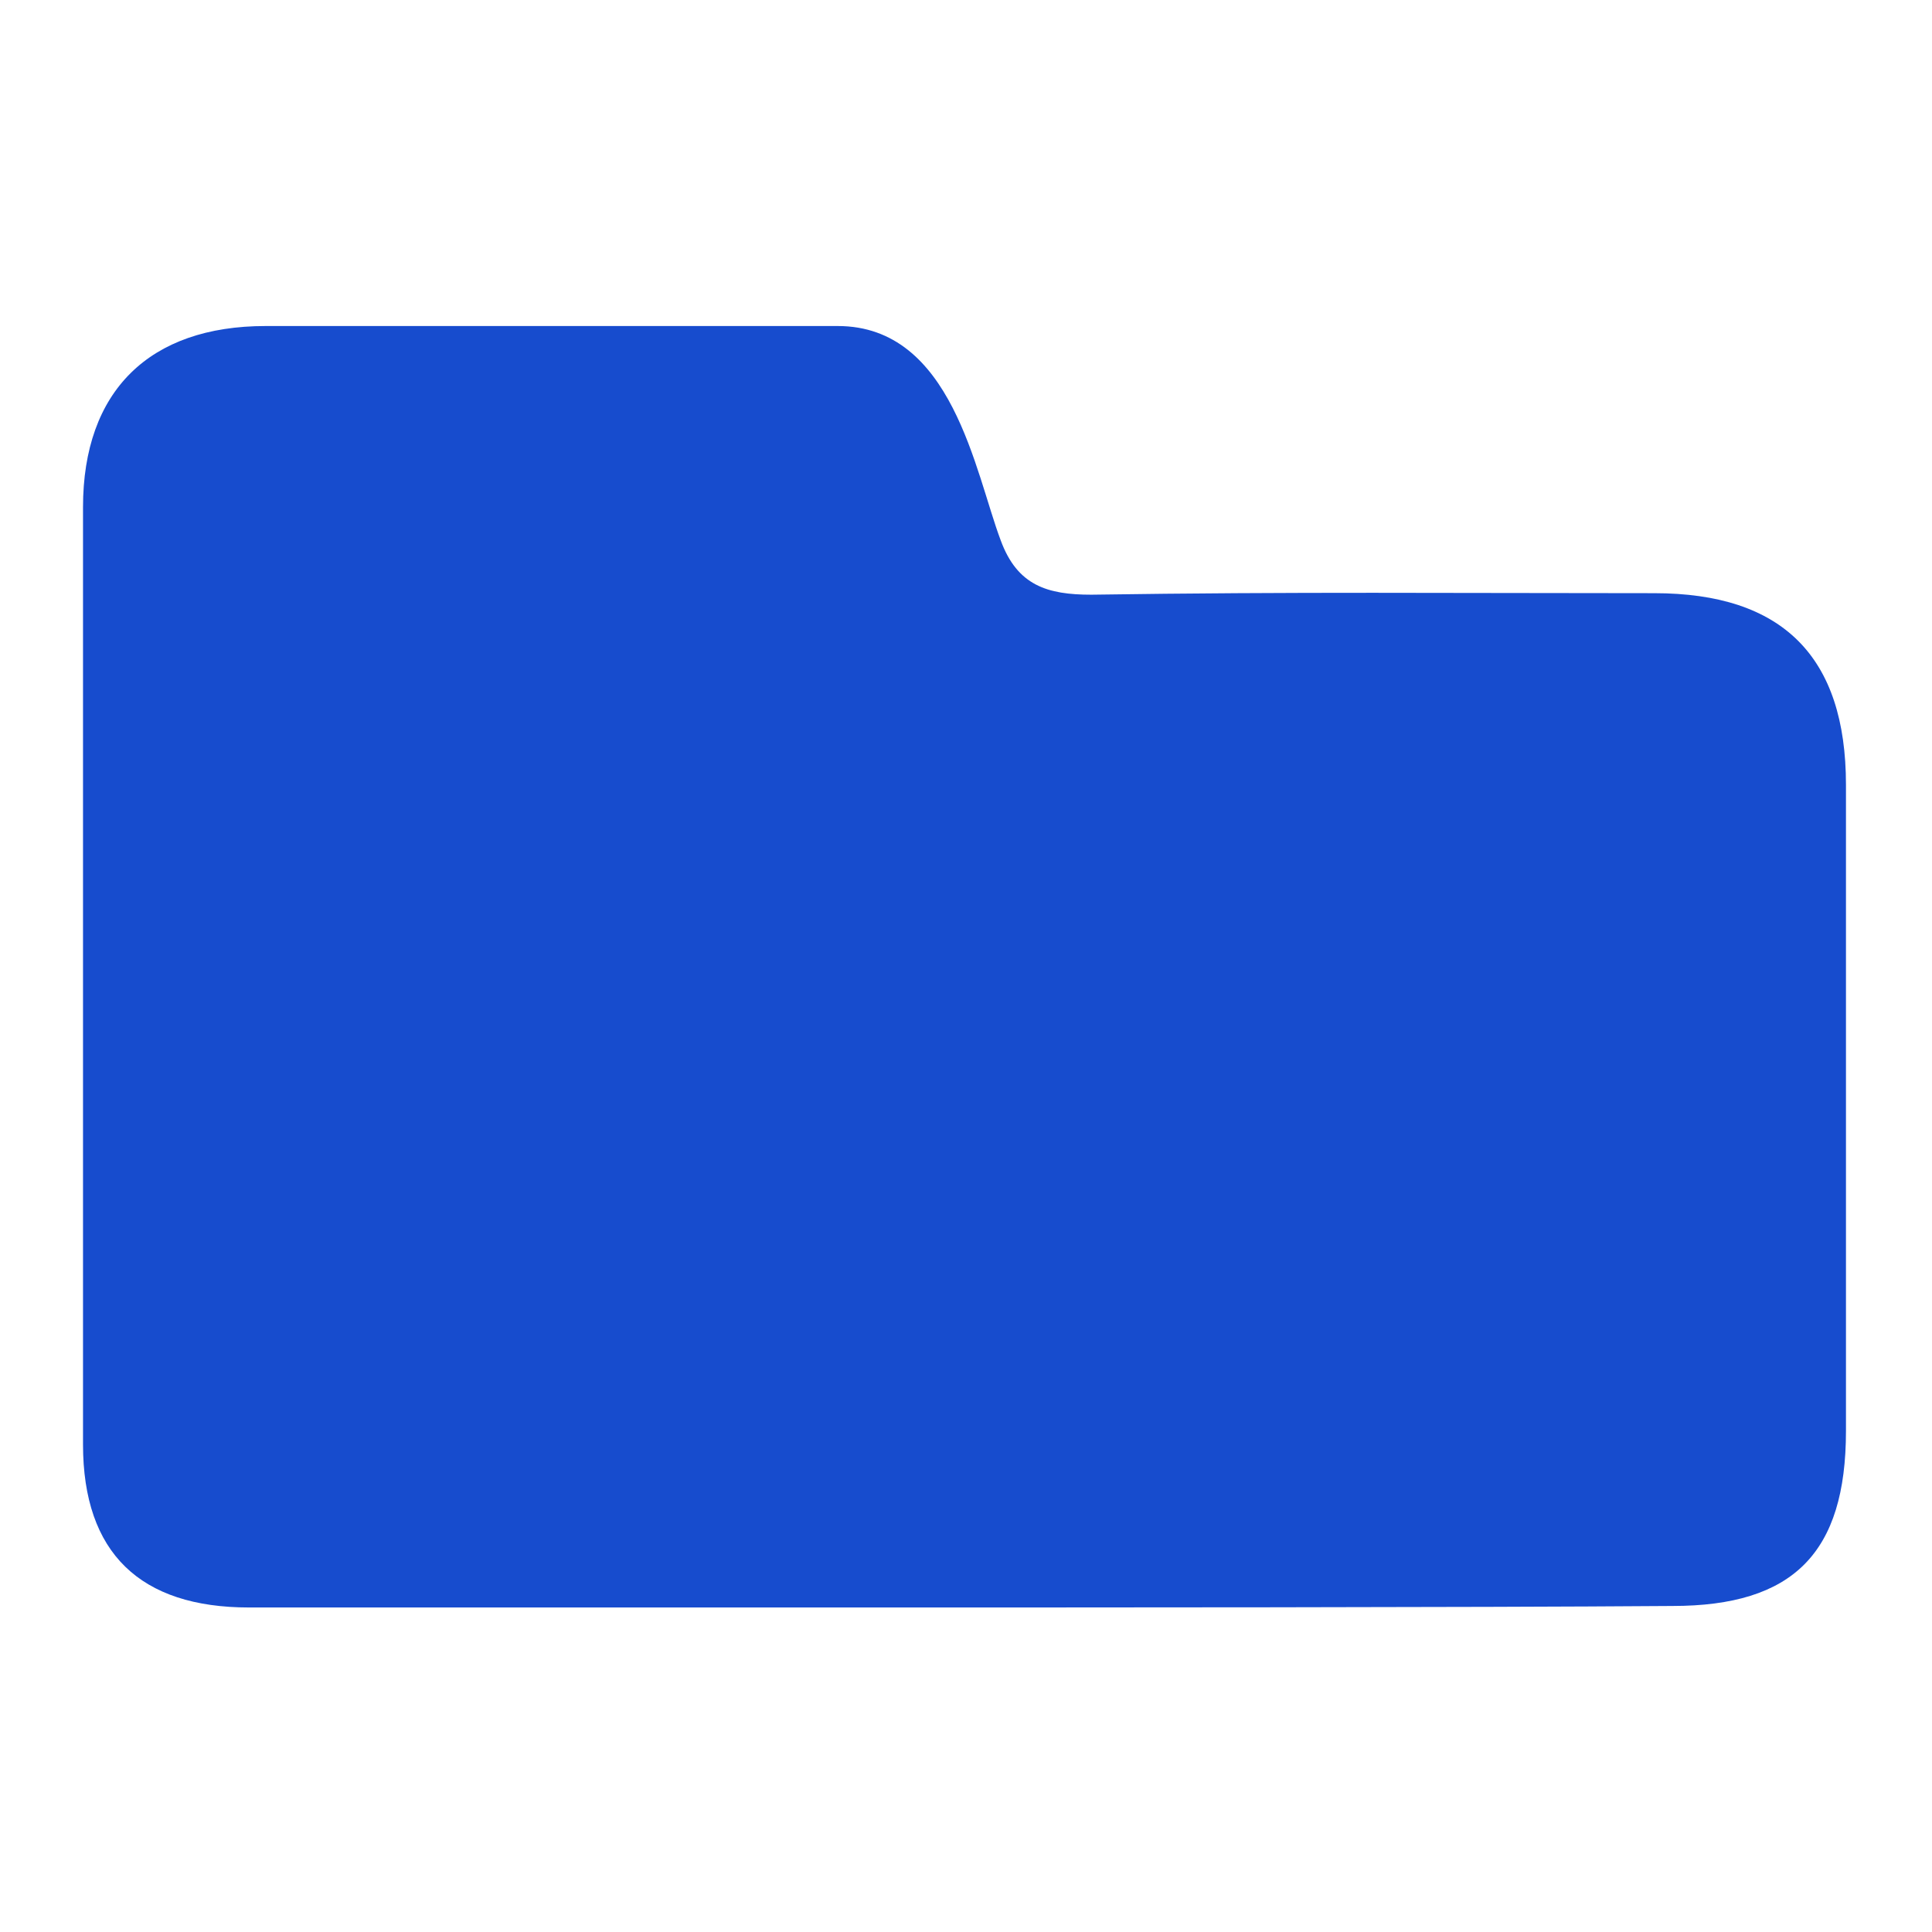
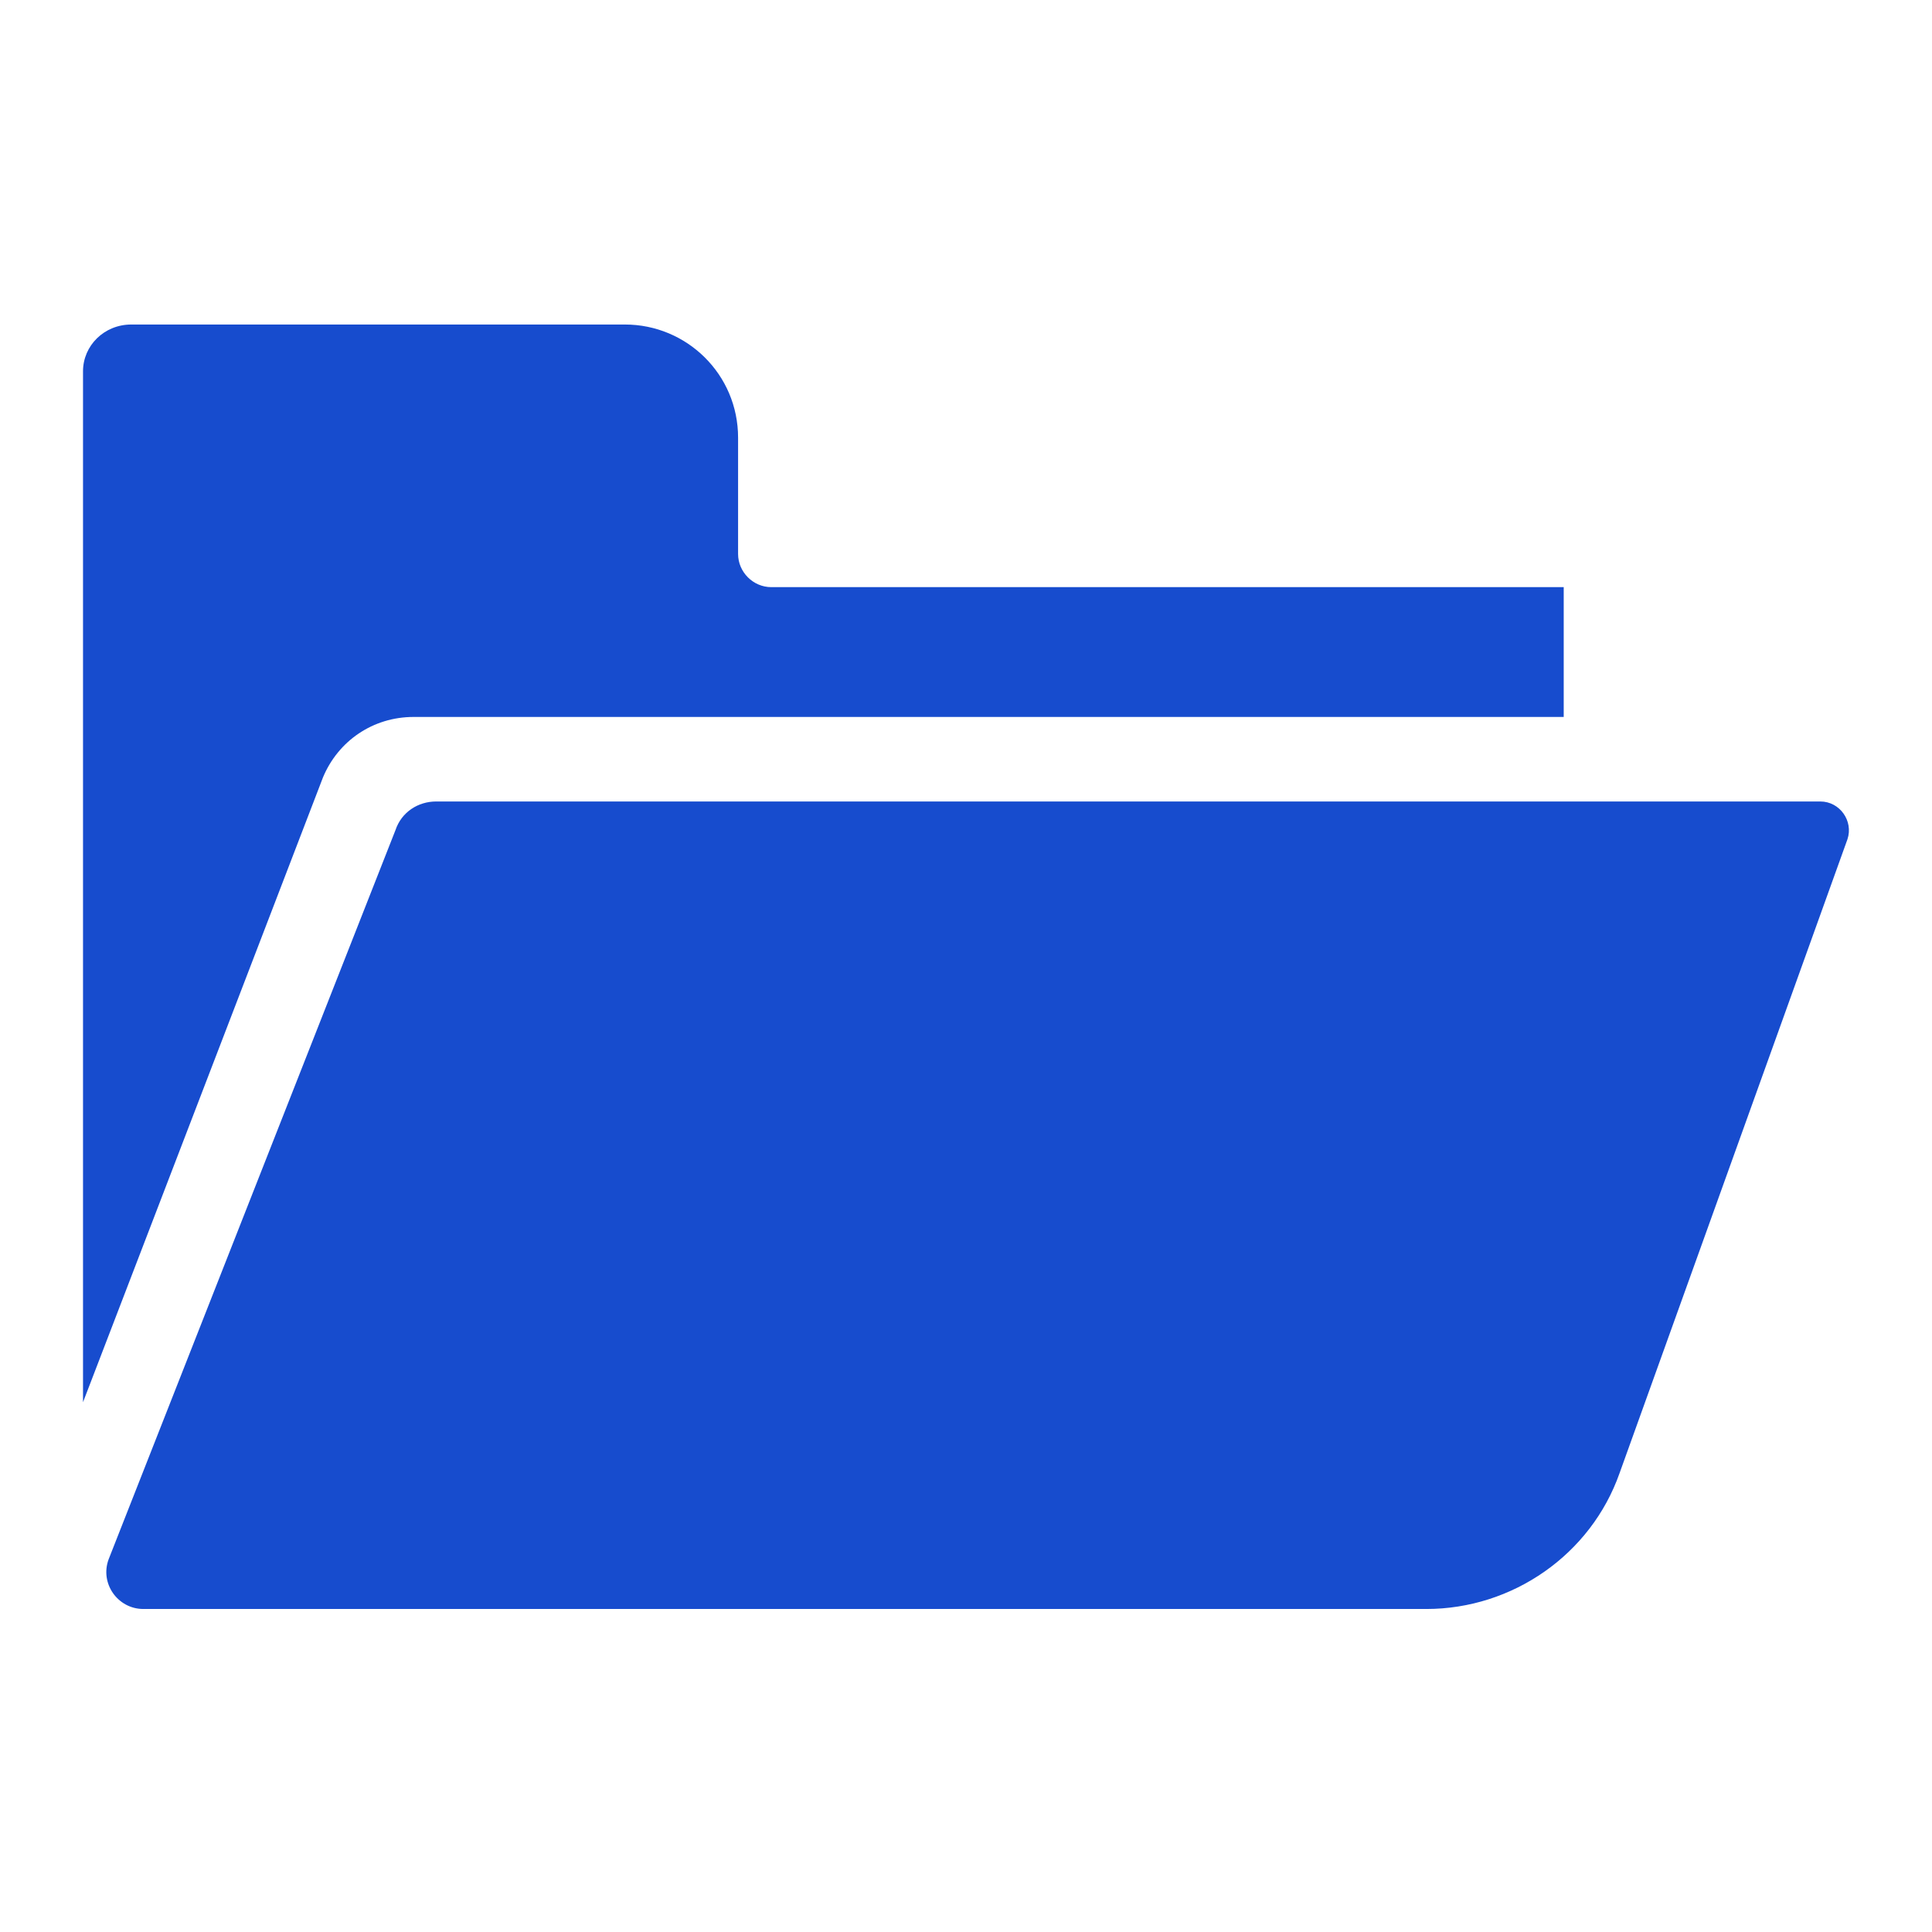
<svg xmlns="http://www.w3.org/2000/svg" version="1.1" id="图层_1" x="0px" y="0px" viewBox="0 0 128 128" enable-background="new 0 0 128 128" xml:space="preserve">
-   <path fill="#174CCE" d="M57.6,106.5c-13.7,0-27.4,0-41.1,0c-7.2,0-11-3.6-11-10.8c0-22.6,0-39.5,0-62.1c0-7.7,4.4-12,12.1-12  c7.3,0,30.6,0,37.9,0c7.6,0,9.1,9.7,10.8,14.2c1.1,3,3.1,3.6,6,3.6c13.5-0.2,23.8-0.1,37.3-0.1c8.5,0,12.7,4.2,12.7,12.7  c0,18.8,0,24.1,0,42.8c0,8.1-3.5,11.6-11.5,11.6C97.4,106.5,71.1,106.5,57.6,106.5z" />
  <g>
- </g>
-   <g>
- </g>
-   <g>
- </g>
-   <g>
- </g>
-   <g>
- </g>
-   <g>
- </g>
+     <path fill="#174CCE" d="M5.5,24.6v68.3l15.9-41.4c1-2.4,3.3-4,6-4h76.2v-8.6H51.1c-1.2,0-2.2-1-2.2-2.2V29c0-4.2-3.4-7.5-7.5-7.5   H8.7C6.9,21.5,5.5,22.9,5.5,24.6z" />
+     <path fill="#174CCE" d="M28.9,53.1h91.7c1.3,0,2.2,1.3,1.8,2.5l-15.1,42c-1.9,5.4-7.1,9-12.8,9H9.5c-1.7,0-2.9-1.7-2.3-3.3l19-48.3   C26.6,53.8,27.7,53.1,28.9,53.1z" />
+   </g>
</svg>
